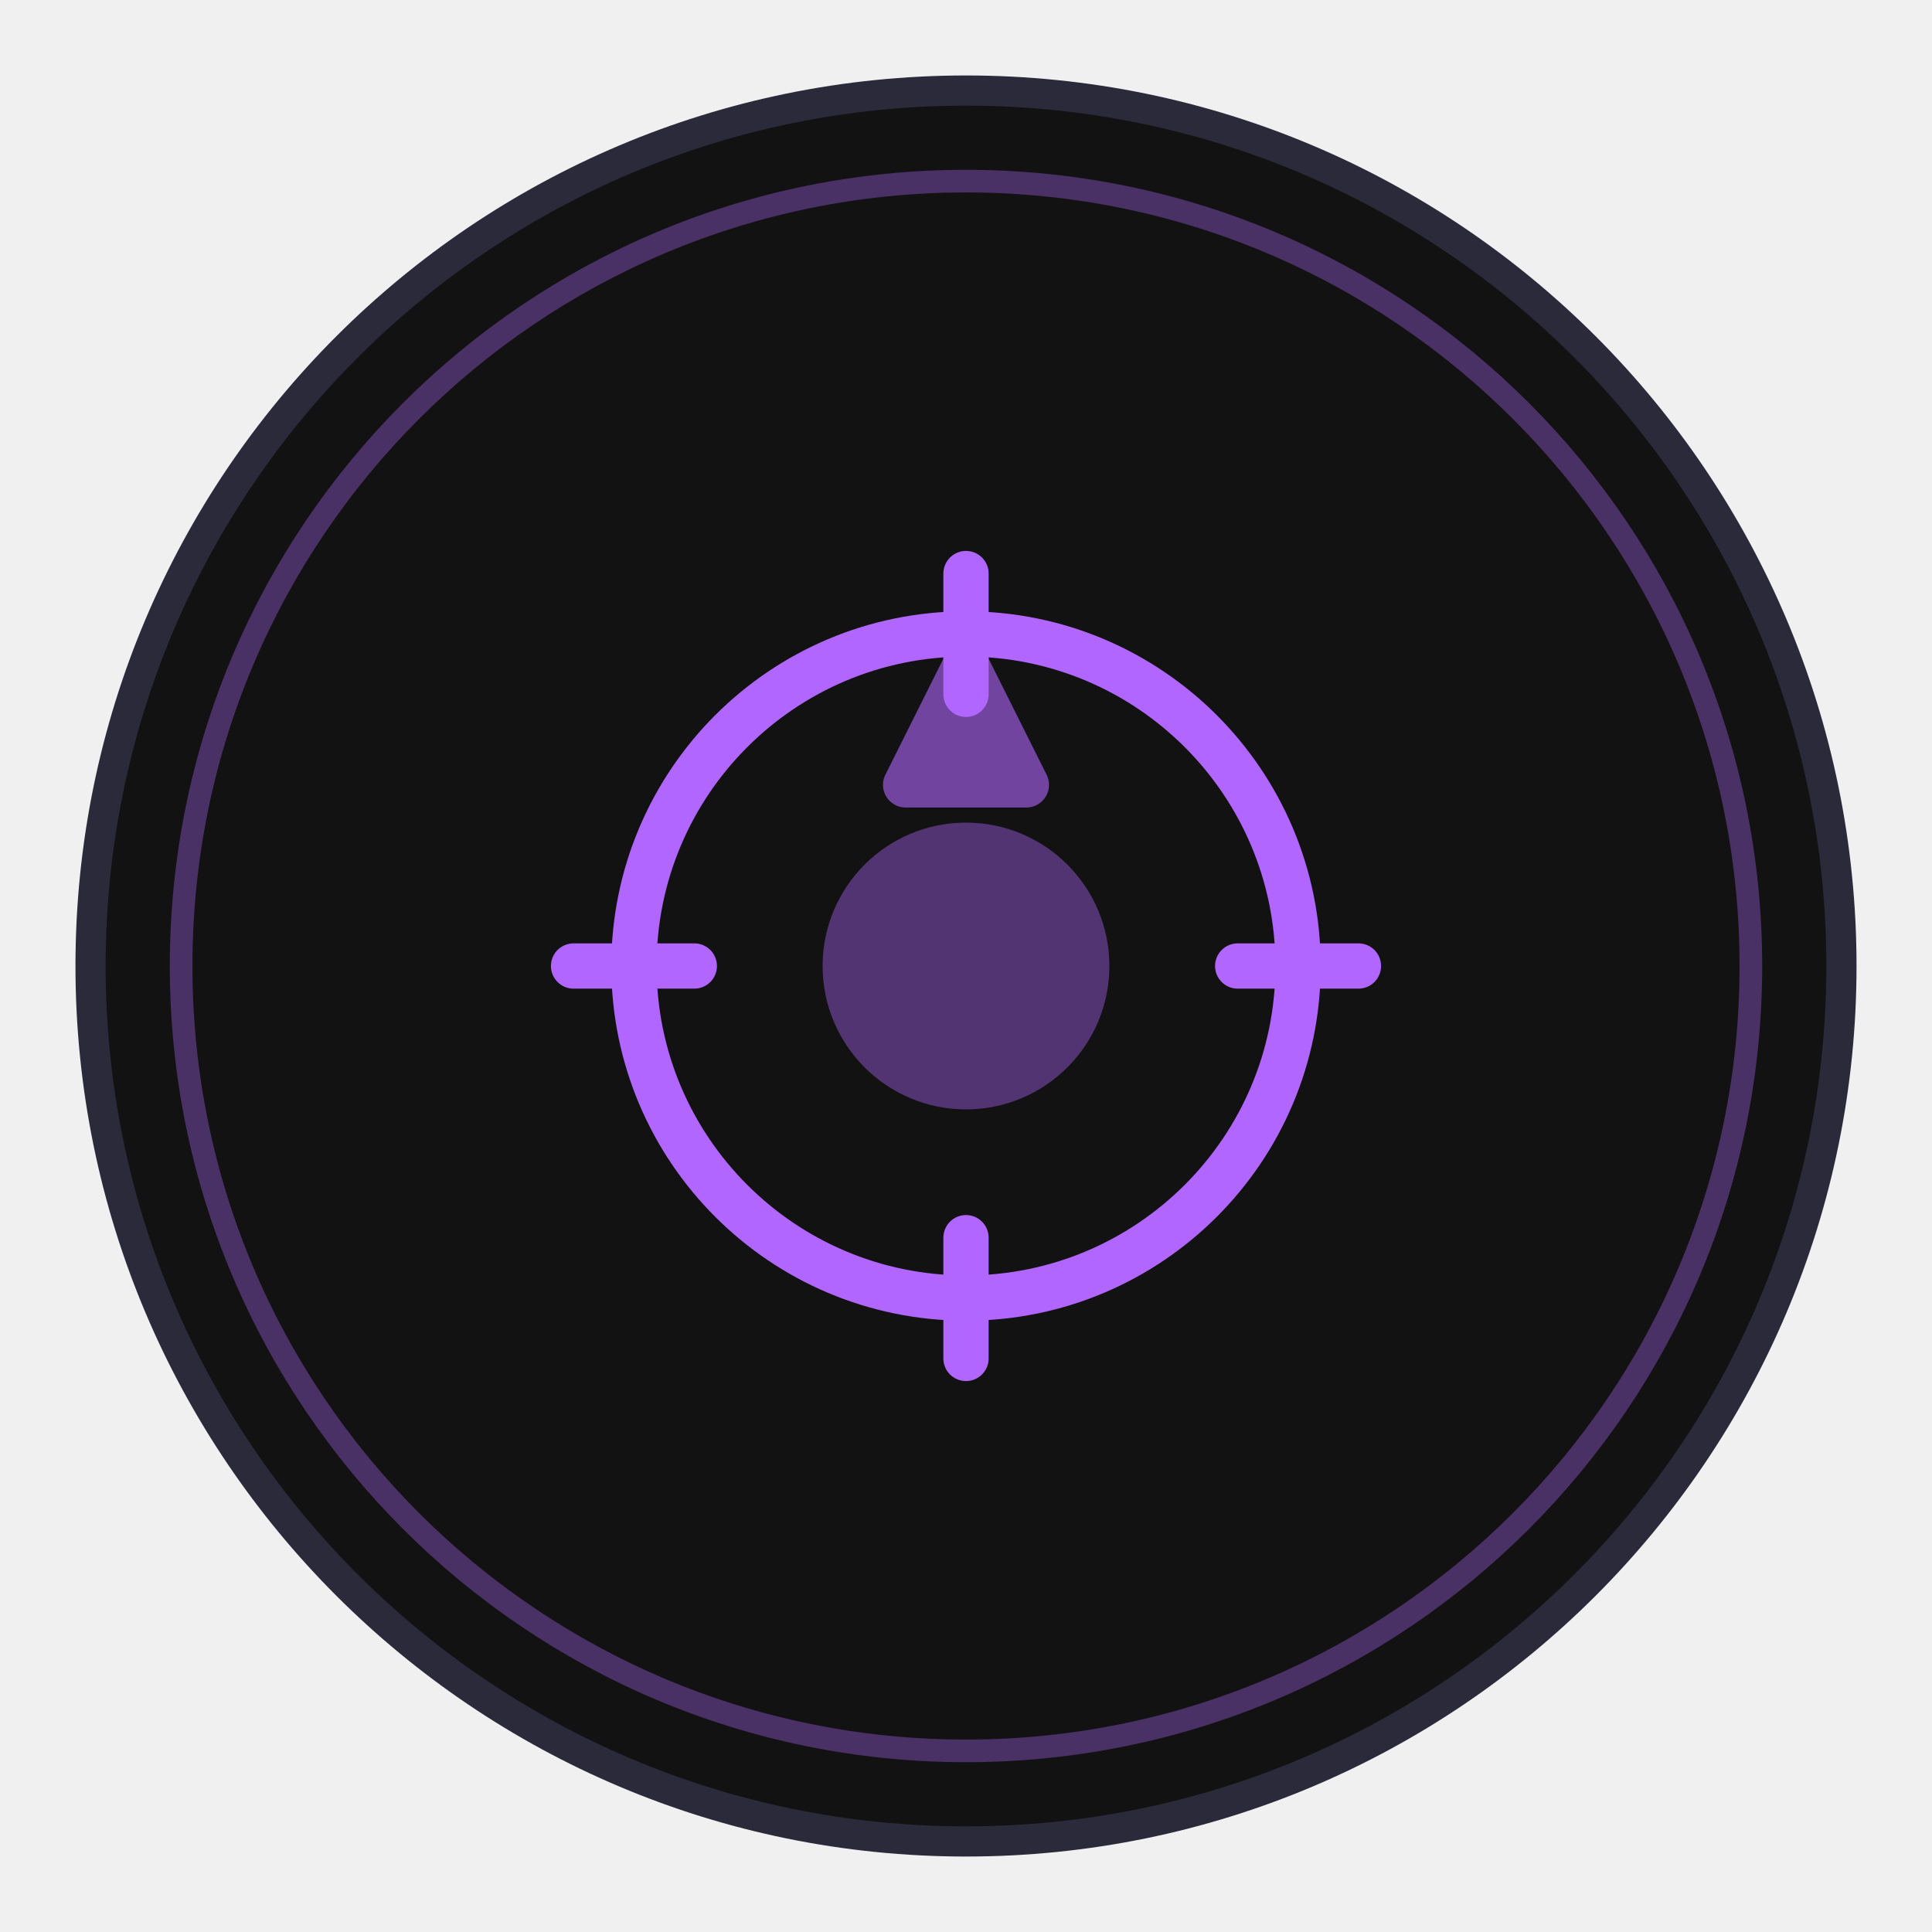
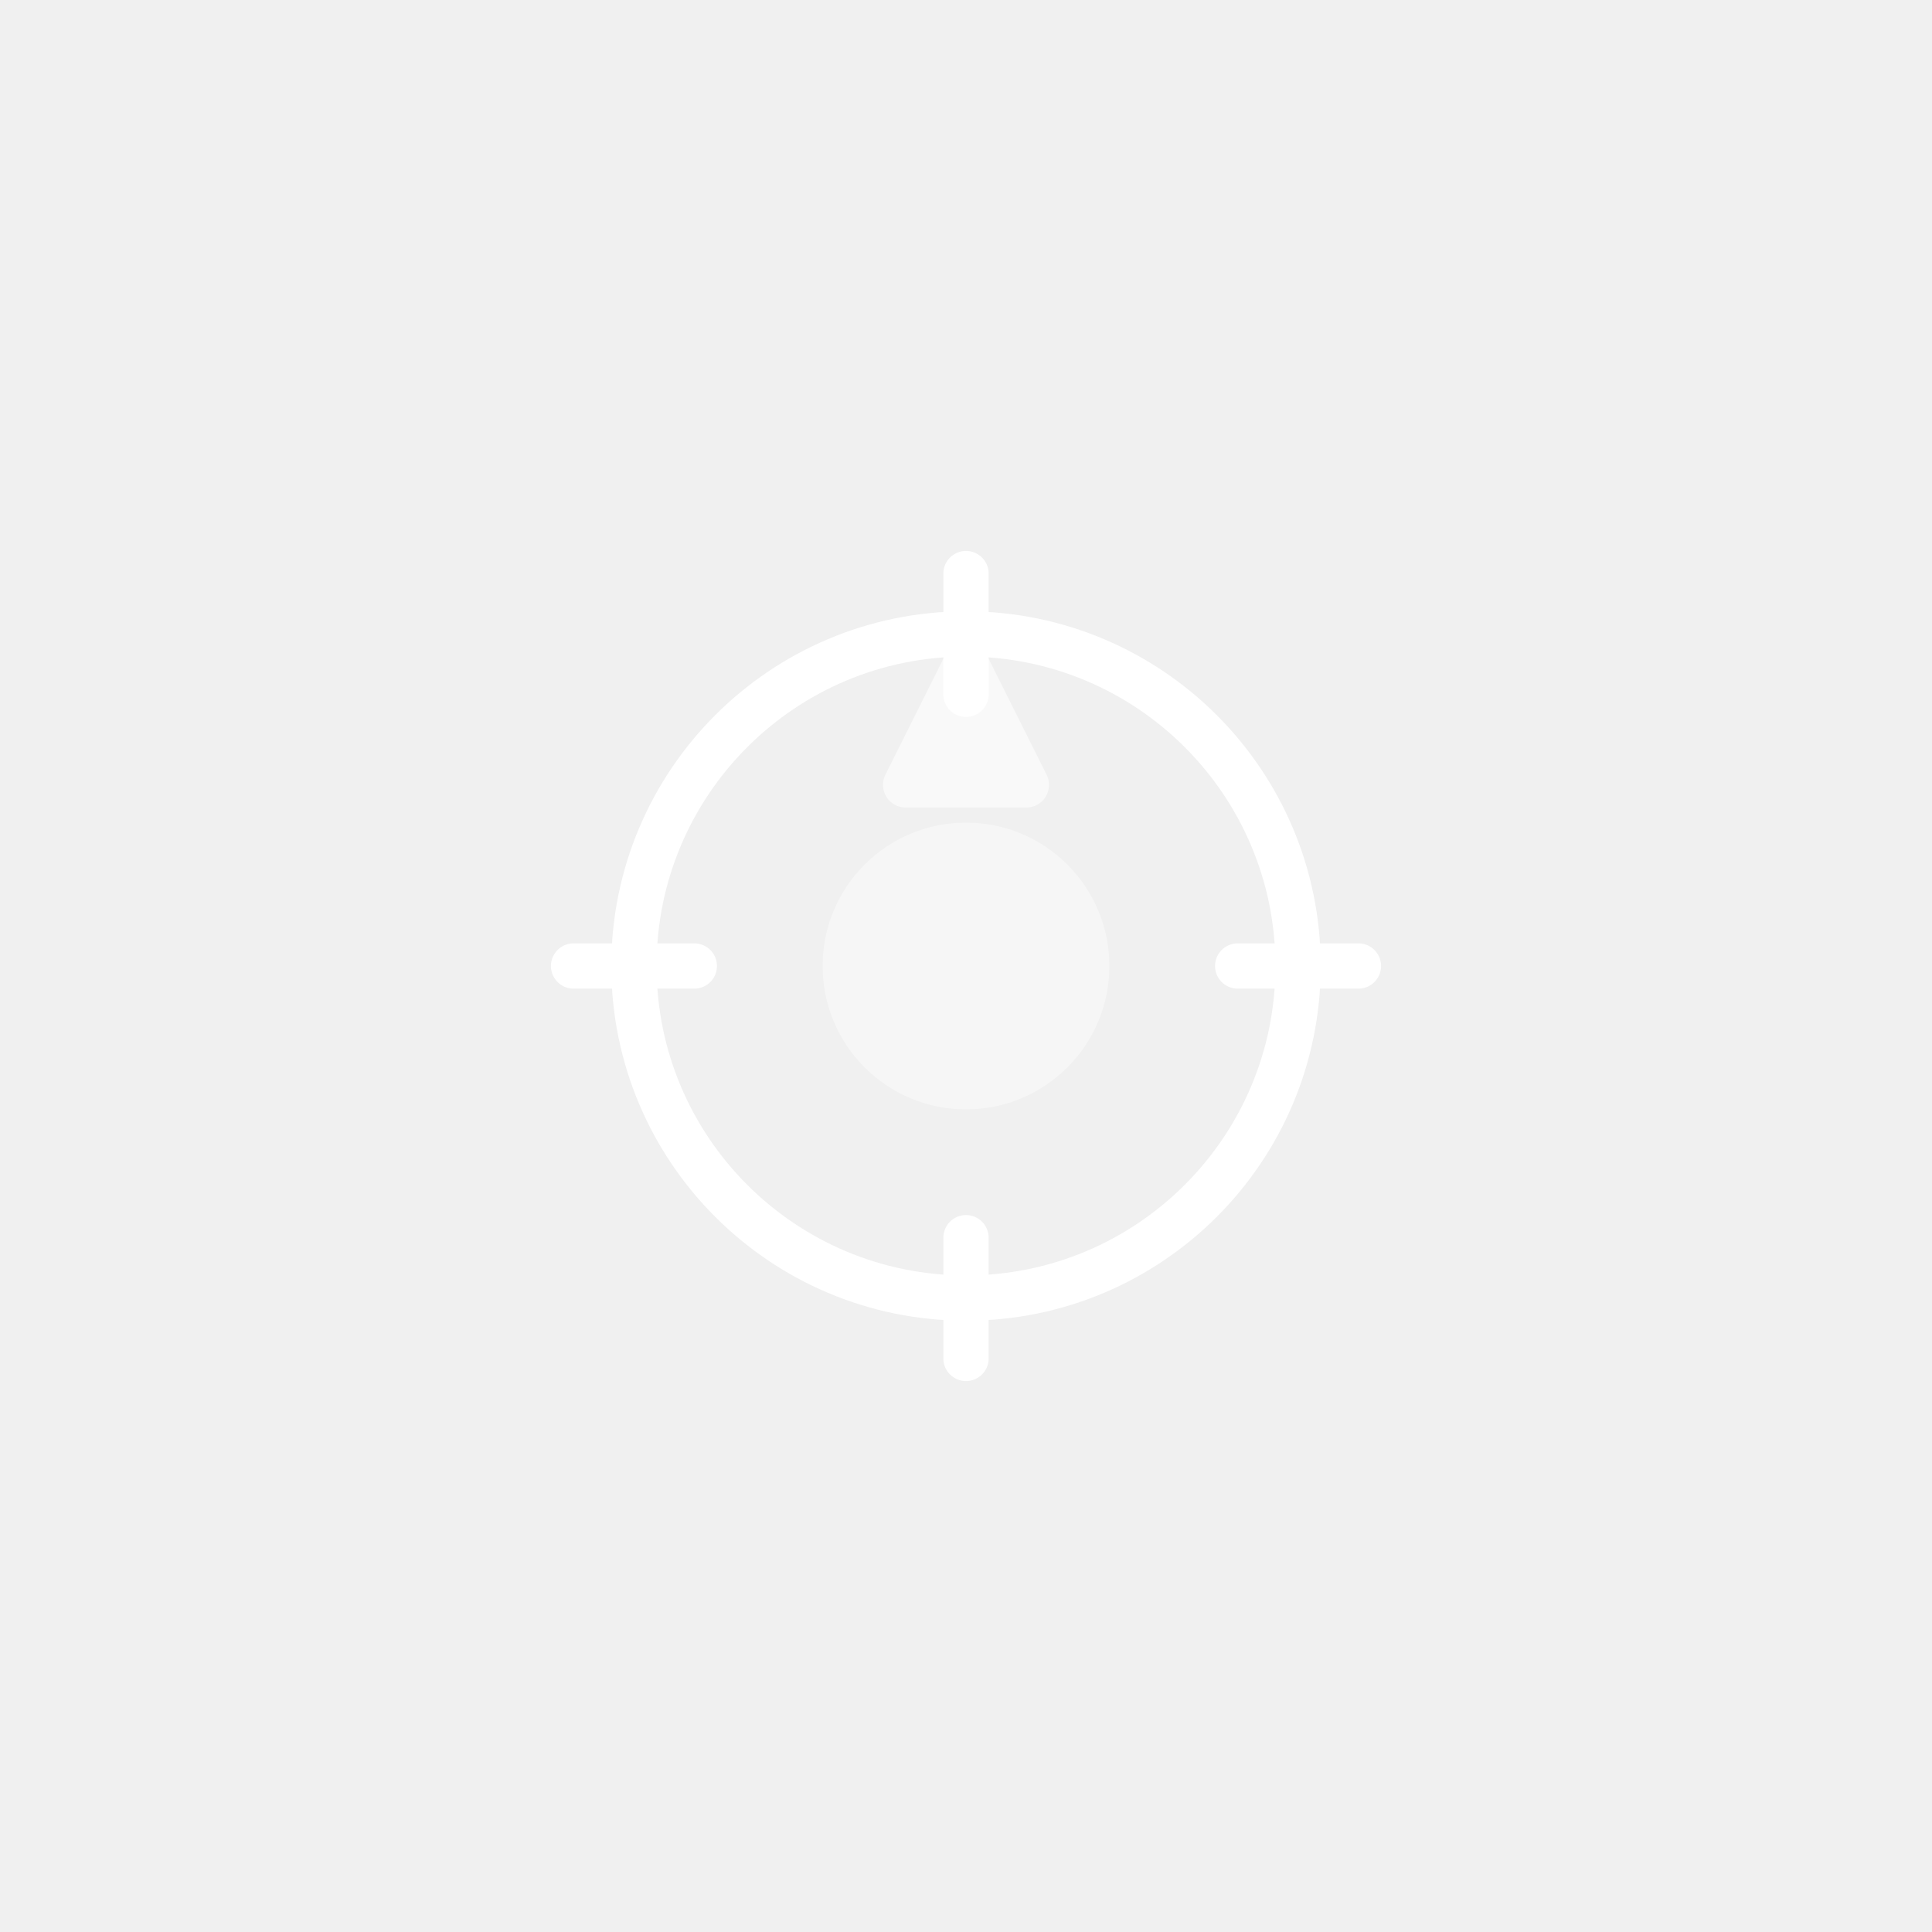
<svg xmlns="http://www.w3.org/2000/svg" width="128" height="128" viewBox="0 0 128 128">
-   <defs>
-     <filter id="glow" x="-50%" y="-50%" width="200%" height="200%">
-       <feGaussianBlur stdDeviation="2" result="blur" />
-       <feMerge>
-         <feMergeNode in="blur" />
-         <feMergeNode in="SourceGraphic" />
-       </feMerge>
-     </filter>
-   </defs>
-   <circle cx="64" cy="64" r="58" fill="#121212" stroke="#2a2a3a" stroke-width="2" />
-   <circle cx="64" cy="64" r="52" fill="none" stroke="#b066ff" stroke-width="1.5" opacity="0.35" />
-   <g stroke="#b066ff" stroke-width="3" fill="none" stroke-linecap="round" stroke-linejoin="round">
+   <g stroke="#ffffff" stroke-width="3" fill="none" stroke-linecap="round" stroke-linejoin="round">
    <circle cx="64" cy="64" r="22" />
-     <circle cx="64" cy="64" r="8" fill="#b066ff" opacity="0.4" />
+     <circle cx="64" cy="64" r="8" fill="#ffffff" opacity="0.4" />
    <line x1="64" y1="38" x2="64" y2="46" />
    <line x1="64" y1="82" x2="64" y2="90" />
    <line x1="38" y1="64" x2="46" y2="64" />
    <line x1="82" y1="64" x2="90" y2="64" />
-     <polygon points="64,44 68,52 60,52" fill="#b066ff" opacity="0.6" />
+     <polygon points="64,44 68,52 60,52" fill="#ffffff" opacity="0.6" />
  </g>
</svg>
